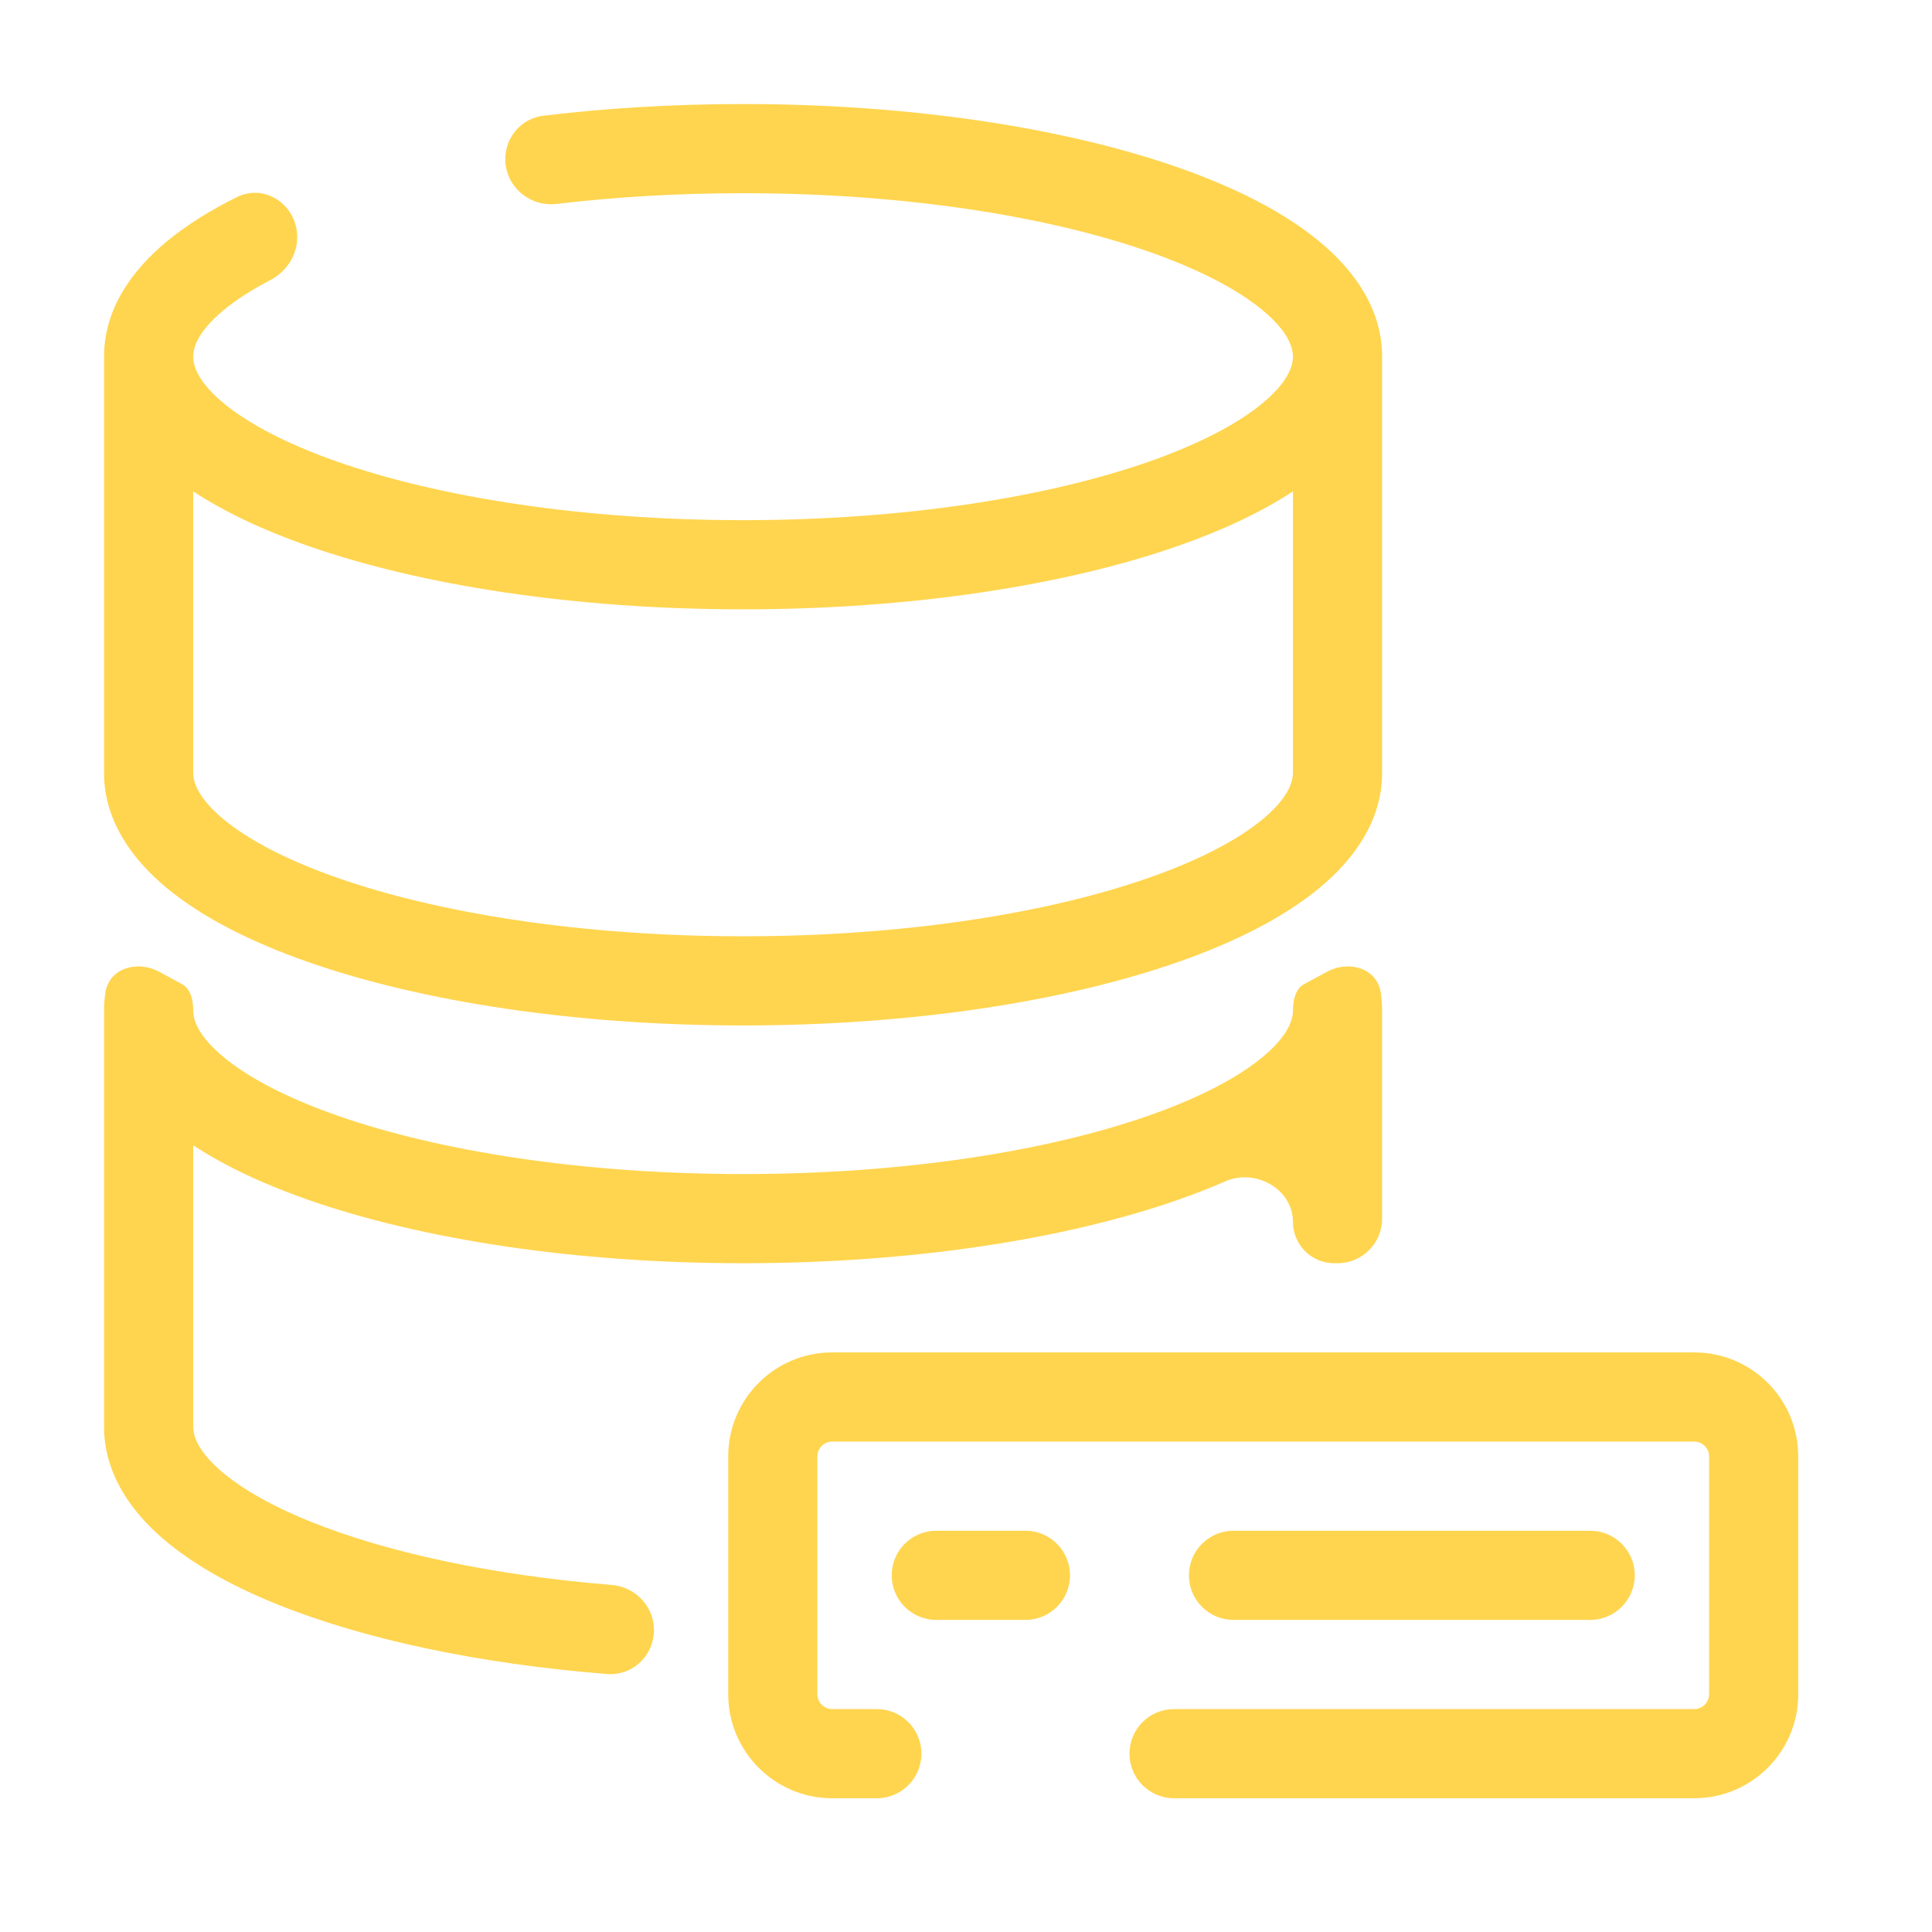
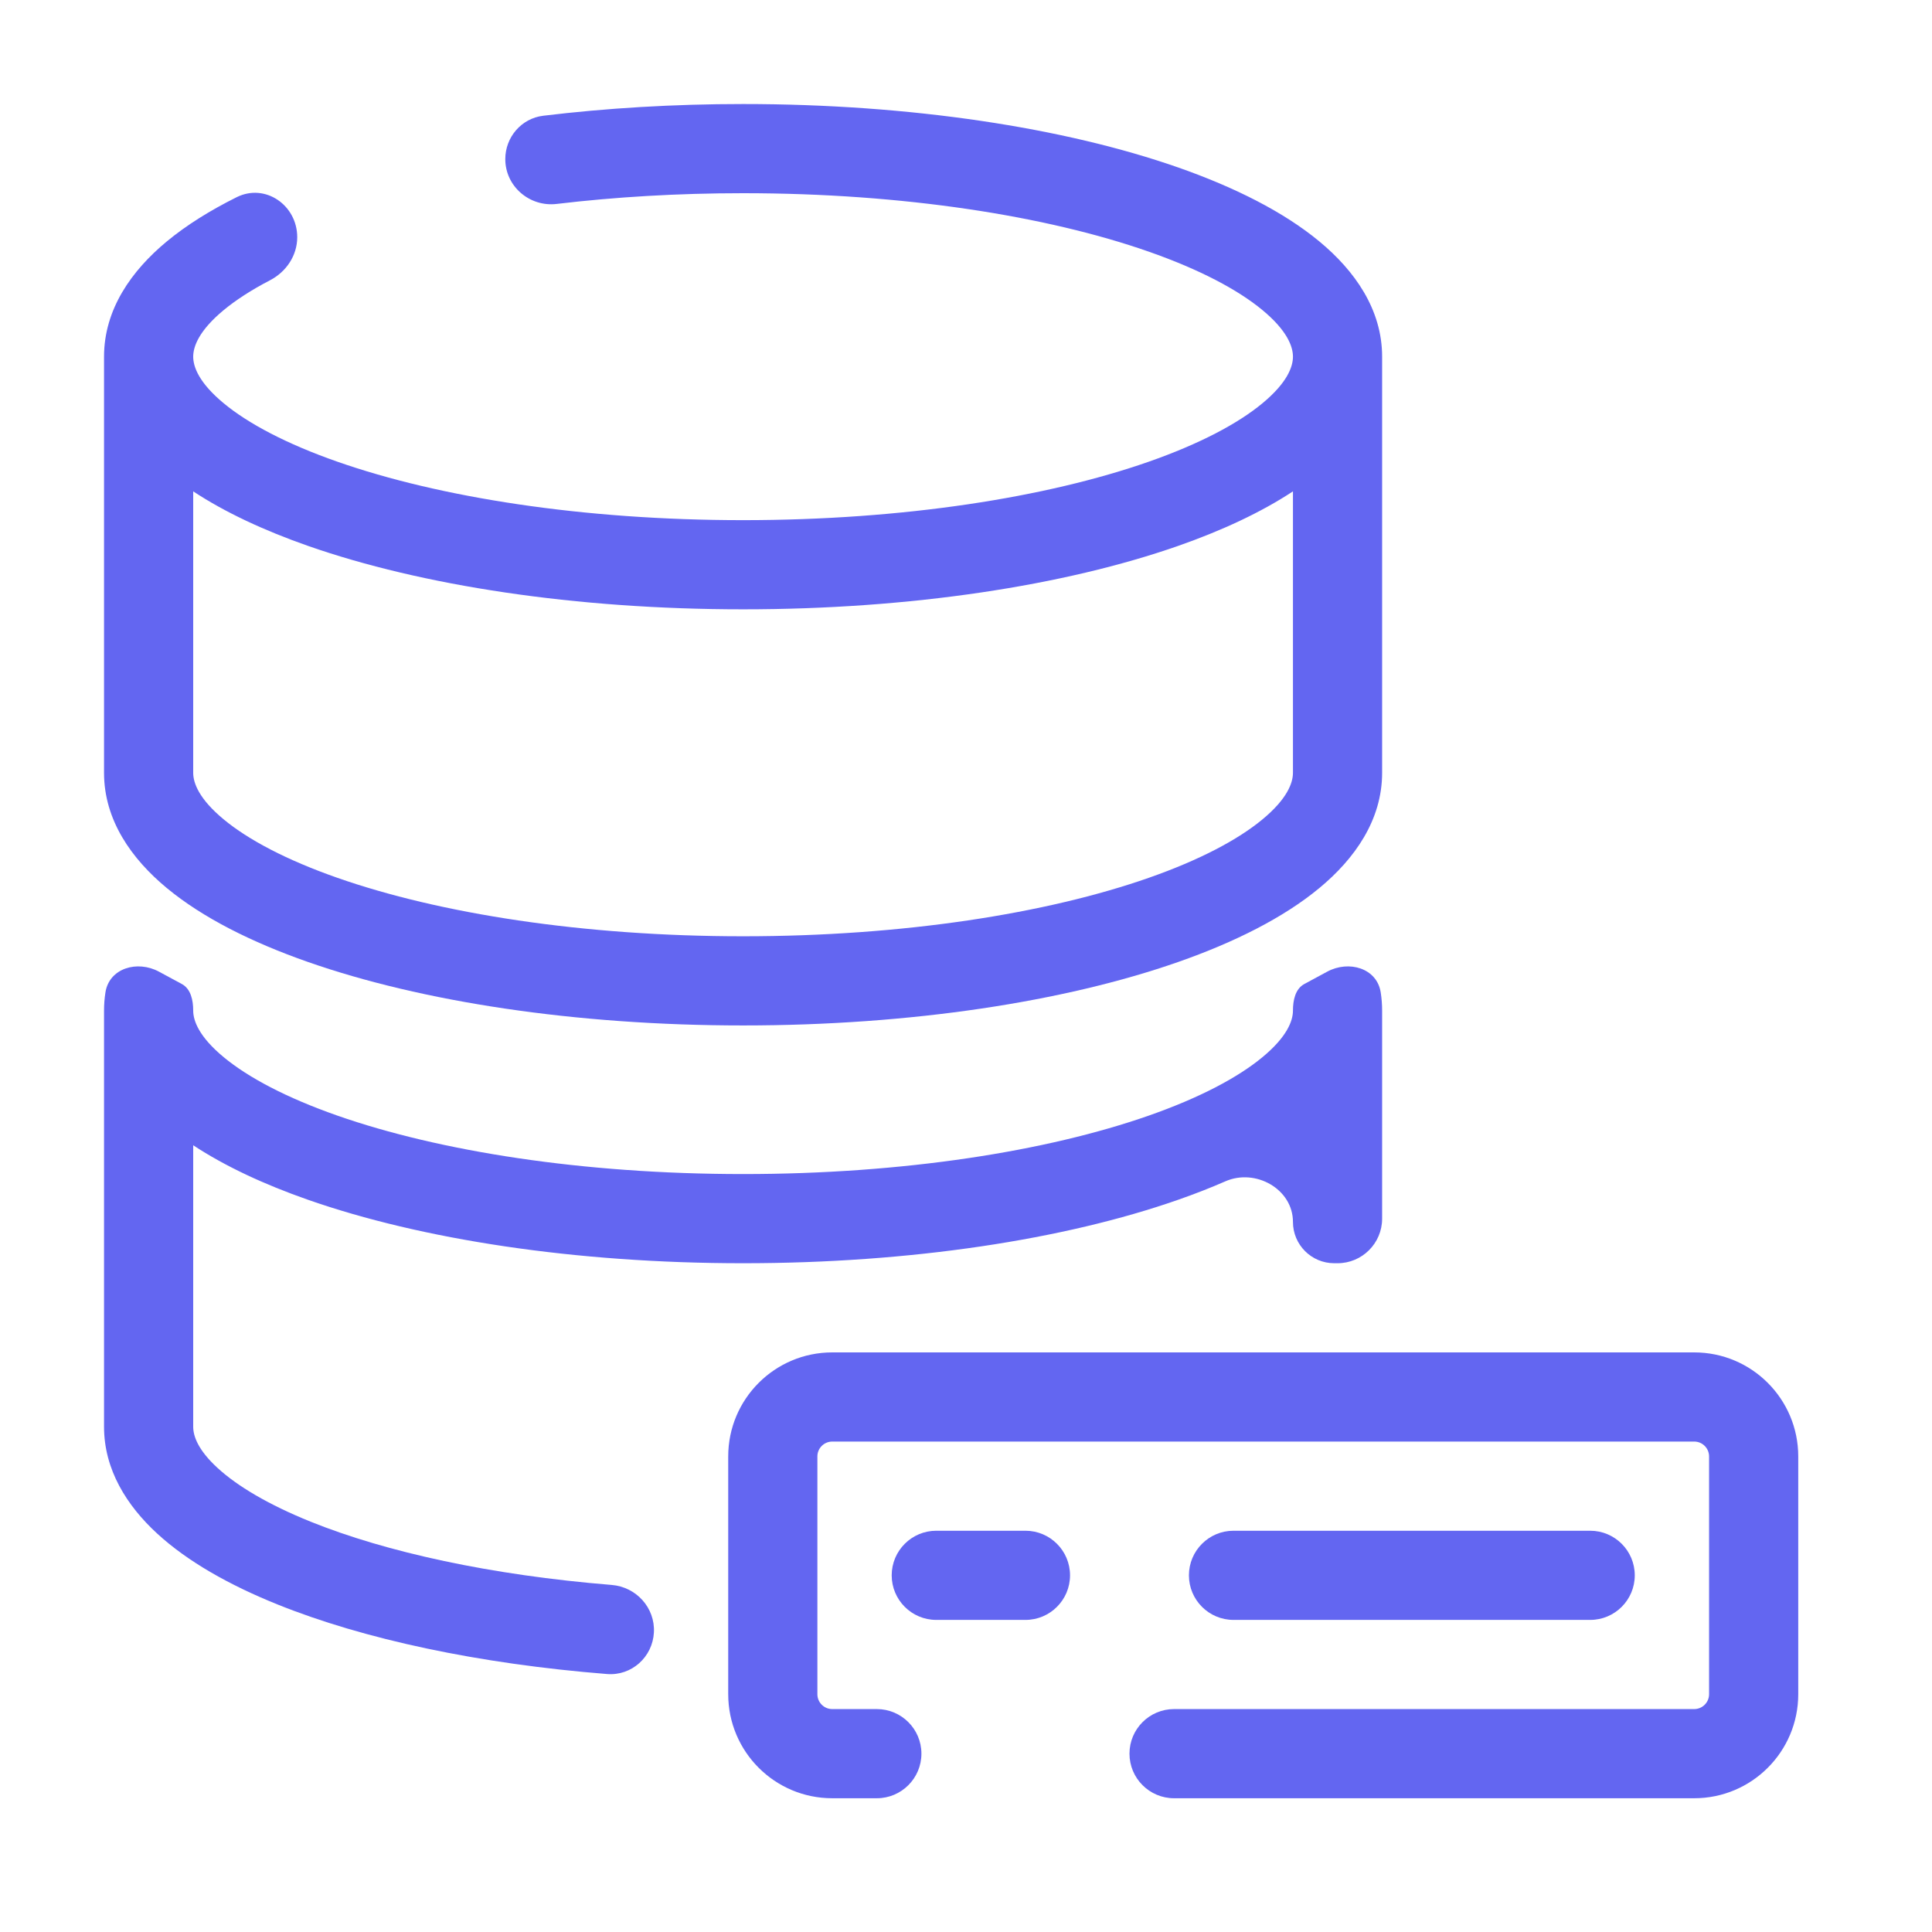
<svg xmlns="http://www.w3.org/2000/svg" width="65" height="65" viewBox="0 0 65 65" fill="none">
-   <path fill-rule="evenodd" clip-rule="evenodd" d="M10 7.981C10 6.905 8.926 6.155 7.963 6.634C7.067 7.08 6.274 7.575 5.615 8.12C4.425 9.104 3.5 10.408 3.5 12V26C3.5 27.592 4.425 28.895 5.615 29.88C6.815 30.873 8.461 31.7 10.362 32.365C14.179 33.701 19.355 34.5 25 34.5C30.645 34.5 35.821 33.701 39.638 32.365C41.539 31.7 43.185 30.873 44.385 29.88C45.575 28.895 46.5 27.592 46.5 26V12C46.5 10.408 45.575 9.104 44.385 8.12C43.185 7.127 41.539 6.3 39.638 5.634C35.821 4.299 30.645 3.5 25 3.5C22.657 3.5 20.394 3.638 18.276 3.894C17.542 3.983 17 4.614 17 5.353C17 6.271 17.82 6.97 18.73 6.861C20.687 6.628 22.796 6.5 25 6.5C30.4 6.5 35.225 7.268 38.647 8.466C40.364 9.067 41.648 9.749 42.472 10.431C43.306 11.121 43.5 11.659 43.5 12C43.5 12.341 43.306 12.879 42.472 13.569C41.648 14.251 40.364 14.933 38.647 15.534C35.225 16.732 30.4 17.5 25 17.5C19.6 17.5 14.775 16.732 11.353 15.534C9.636 14.933 8.352 14.251 7.528 13.569C6.694 12.879 6.5 12.341 6.5 12C6.5 11.659 6.694 11.121 7.528 10.431C7.936 10.094 8.456 9.756 9.085 9.429C9.631 9.145 10 8.596 10 7.981ZM39.638 18.366C41.107 17.851 42.424 17.241 43.5 16.531V26C43.5 26.341 43.306 26.879 42.472 27.569C41.648 28.251 40.364 28.933 38.647 29.534C35.225 30.732 30.4 31.5 25 31.5C19.6 31.5 14.775 30.732 11.353 29.534C9.636 28.933 8.352 28.251 7.528 27.569C6.694 26.879 6.5 26.341 6.5 26V16.531C7.576 17.241 8.893 17.851 10.362 18.366C14.179 19.701 19.355 20.5 25 20.5C30.645 20.5 35.821 19.701 39.638 18.366Z" fill="#ffd54f" />
-   <path fill-rule="evenodd" clip-rule="evenodd" d="M43.5 34C43.5 33.654 43.578 33.271 43.882 33.106L44.651 32.691C45.38 32.297 46.327 32.571 46.453 33.39C46.484 33.589 46.5 33.793 46.5 34V41C46.5 41.828 45.828 42.5 45 42.5H44.889C44.122 42.5 43.5 41.878 43.5 41.111C43.5 40.004 42.24 39.3 41.227 39.744C40.722 39.965 40.191 40.172 39.638 40.365C35.821 41.701 30.645 42.5 25 42.5C19.355 42.5 14.179 41.701 10.362 40.365C8.893 39.851 7.576 39.24 6.5 38.531V48C6.5 48.311 6.657 48.779 7.318 49.386C7.979 49.994 9.023 50.619 10.452 51.196C12.995 52.221 16.514 52.993 20.582 53.324C21.407 53.391 22.044 54.094 22 54.922C21.956 55.749 21.25 56.387 20.424 56.321C16.105 55.977 12.243 55.152 9.331 53.978C7.713 53.326 6.311 52.535 5.288 51.595C4.265 50.655 3.5 49.444 3.5 48V34C3.5 33.793 3.516 33.589 3.547 33.39C3.673 32.571 4.62 32.297 5.349 32.691L6.118 33.106C6.422 33.271 6.5 33.654 6.5 34C6.5 34.341 6.694 34.879 7.528 35.569C8.352 36.251 9.636 36.933 11.353 37.534C14.775 38.732 19.6 39.5 25 39.5C30.4 39.5 35.225 38.732 38.647 37.534C40.364 36.933 41.648 36.251 42.472 35.569C43.306 34.879 43.5 34.341 43.5 34Z" fill="#ffd54f" />
-   <path fill-rule="evenodd" clip-rule="evenodd" d="M28 45.5C26.067 45.5 24.5 47.067 24.5 49V57C24.5 58.933 26.067 60.5 28 60.5H29.5C30.328 60.5 31 59.828 31 59C31 58.172 30.328 57.5 29.5 57.5H28C27.724 57.5 27.5 57.276 27.5 57V49C27.5 48.724 27.724 48.5 28 48.5H57C57.276 48.5 57.5 48.724 57.5 49V57C57.5 57.276 57.276 57.5 57 57.5H39.5C38.672 57.5 38 58.172 38 59C38 59.828 38.672 60.5 39.5 60.5H57C58.933 60.5 60.5 58.933 60.5 57V49C60.5 47.067 58.933 45.5 57 45.5H28Z" fill="#ffd54f" />
-   <path fill-rule="evenodd" clip-rule="evenodd" d="M55 53C55 53.828 54.328 54.5 53.5 54.5H41.5C40.672 54.5 40 53.828 40 53C40 52.172 40.672 51.5 41.5 51.5H53.5C54.328 51.5 55 52.172 55 53Z" fill="#ffd54f" />
-   <path fill-rule="evenodd" clip-rule="evenodd" d="M36 53C36 53.828 35.328 54.5 34.5 54.5H31.5C30.672 54.5 30 53.828 30 53C30 52.172 30.672 51.5 31.5 51.5H34.5C35.328 51.5 36 52.172 36 53Z" fill="#ffd54f" />
+   <path fill-rule="evenodd" clip-rule="evenodd" d="M10 7.981C10 6.905 8.926 6.155 7.963 6.634C7.067 7.08 6.274 7.575 5.615 8.12C4.425 9.104 3.5 10.408 3.5 12V26C3.5 27.592 4.425 28.895 5.615 29.88C6.815 30.873 8.461 31.7 10.362 32.365C14.179 33.701 19.355 34.5 25 34.5C30.645 34.5 35.821 33.701 39.638 32.365C41.539 31.7 43.185 30.873 44.385 29.88C45.575 28.895 46.5 27.592 46.5 26V12C46.5 10.408 45.575 9.104 44.385 8.12C43.185 7.127 41.539 6.3 39.638 5.634C35.821 4.299 30.645 3.5 25 3.5C22.657 3.5 20.394 3.638 18.276 3.894C17.542 3.983 17 4.614 17 5.353C17 6.271 17.82 6.97 18.73 6.861C20.687 6.628 22.796 6.5 25 6.5C30.4 6.5 35.225 7.268 38.647 8.466C40.364 9.067 41.648 9.749 42.472 10.431C43.306 11.121 43.5 11.659 43.5 12C43.5 12.341 43.306 12.879 42.472 13.569C41.648 14.251 40.364 14.933 38.647 15.534C35.225 16.732 30.4 17.5 25 17.5C19.6 17.5 14.775 16.732 11.353 15.534C9.636 14.933 8.352 14.251 7.528 13.569C6.694 12.879 6.5 12.341 6.5 12C6.5 11.659 6.694 11.121 7.528 10.431C7.936 10.094 8.456 9.756 9.085 9.429C9.631 9.145 10 8.596 10 7.981ZM39.638 18.366C41.107 17.851 42.424 17.241 43.5 16.531V26C43.5 26.341 43.306 26.879 42.472 27.569C41.648 28.251 40.364 28.933 38.647 29.534C35.225 30.732 30.4 31.5 25 31.5C19.6 31.5 14.775 30.732 11.353 29.534C9.636 28.933 8.352 28.251 7.528 27.569C6.694 26.879 6.5 26.341 6.5 26V16.531C7.576 17.241 8.893 17.851 10.362 18.366C14.179 19.701 19.355 20.5 25 20.5C30.645 20.5 35.821 19.701 39.638 18.366Z" fill="#6366f1" />
+   <path fill-rule="evenodd" clip-rule="evenodd" d="M43.5 34C43.5 33.654 43.578 33.271 43.882 33.106L44.651 32.691C45.38 32.297 46.327 32.571 46.453 33.39C46.484 33.589 46.5 33.793 46.5 34V41C46.5 41.828 45.828 42.5 45 42.5H44.889C44.122 42.5 43.5 41.878 43.5 41.111C43.5 40.004 42.24 39.3 41.227 39.744C40.722 39.965 40.191 40.172 39.638 40.365C35.821 41.701 30.645 42.5 25 42.5C19.355 42.5 14.179 41.701 10.362 40.365C8.893 39.851 7.576 39.24 6.5 38.531V48C6.5 48.311 6.657 48.779 7.318 49.386C7.979 49.994 9.023 50.619 10.452 51.196C12.995 52.221 16.514 52.993 20.582 53.324C21.407 53.391 22.044 54.094 22 54.922C21.956 55.749 21.25 56.387 20.424 56.321C16.105 55.977 12.243 55.152 9.331 53.978C7.713 53.326 6.311 52.535 5.288 51.595C4.265 50.655 3.5 49.444 3.5 48V34C3.5 33.793 3.516 33.589 3.547 33.39C3.673 32.571 4.62 32.297 5.349 32.691L6.118 33.106C6.422 33.271 6.5 33.654 6.5 34C6.5 34.341 6.694 34.879 7.528 35.569C8.352 36.251 9.636 36.933 11.353 37.534C14.775 38.732 19.6 39.5 25 39.5C30.4 39.5 35.225 38.732 38.647 37.534C40.364 36.933 41.648 36.251 42.472 35.569C43.306 34.879 43.5 34.341 43.5 34Z" fill="#6366f1" />
+   <path fill-rule="evenodd" clip-rule="evenodd" d="M28 45.5C26.067 45.5 24.5 47.067 24.5 49V57C24.5 58.933 26.067 60.5 28 60.5H29.5C30.328 60.5 31 59.828 31 59C31 58.172 30.328 57.5 29.5 57.5H28C27.724 57.5 27.5 57.276 27.5 57V49C27.5 48.724 27.724 48.5 28 48.5H57C57.276 48.5 57.5 48.724 57.5 49V57C57.5 57.276 57.276 57.5 57 57.5H39.5C38.672 57.5 38 58.172 38 59C38 59.828 38.672 60.5 39.5 60.5H57C58.933 60.5 60.5 58.933 60.5 57V49C60.5 47.067 58.933 45.5 57 45.5H28Z" fill="#6366f1" />
+   <path fill-rule="evenodd" clip-rule="evenodd" d="M55 53C55 53.828 54.328 54.5 53.5 54.5H41.5C40.672 54.5 40 53.828 40 53C40 52.172 40.672 51.5 41.5 51.5H53.5C54.328 51.5 55 52.172 55 53Z" fill="#6366f1" />
+   <path fill-rule="evenodd" clip-rule="evenodd" d="M36 53C36 53.828 35.328 54.5 34.5 54.5H31.5C30.672 54.5 30 53.828 30 53C30 52.172 30.672 51.5 31.5 51.5H34.5C35.328 51.5 36 52.172 36 53Z" fill="#6366f1" />
</svg>
